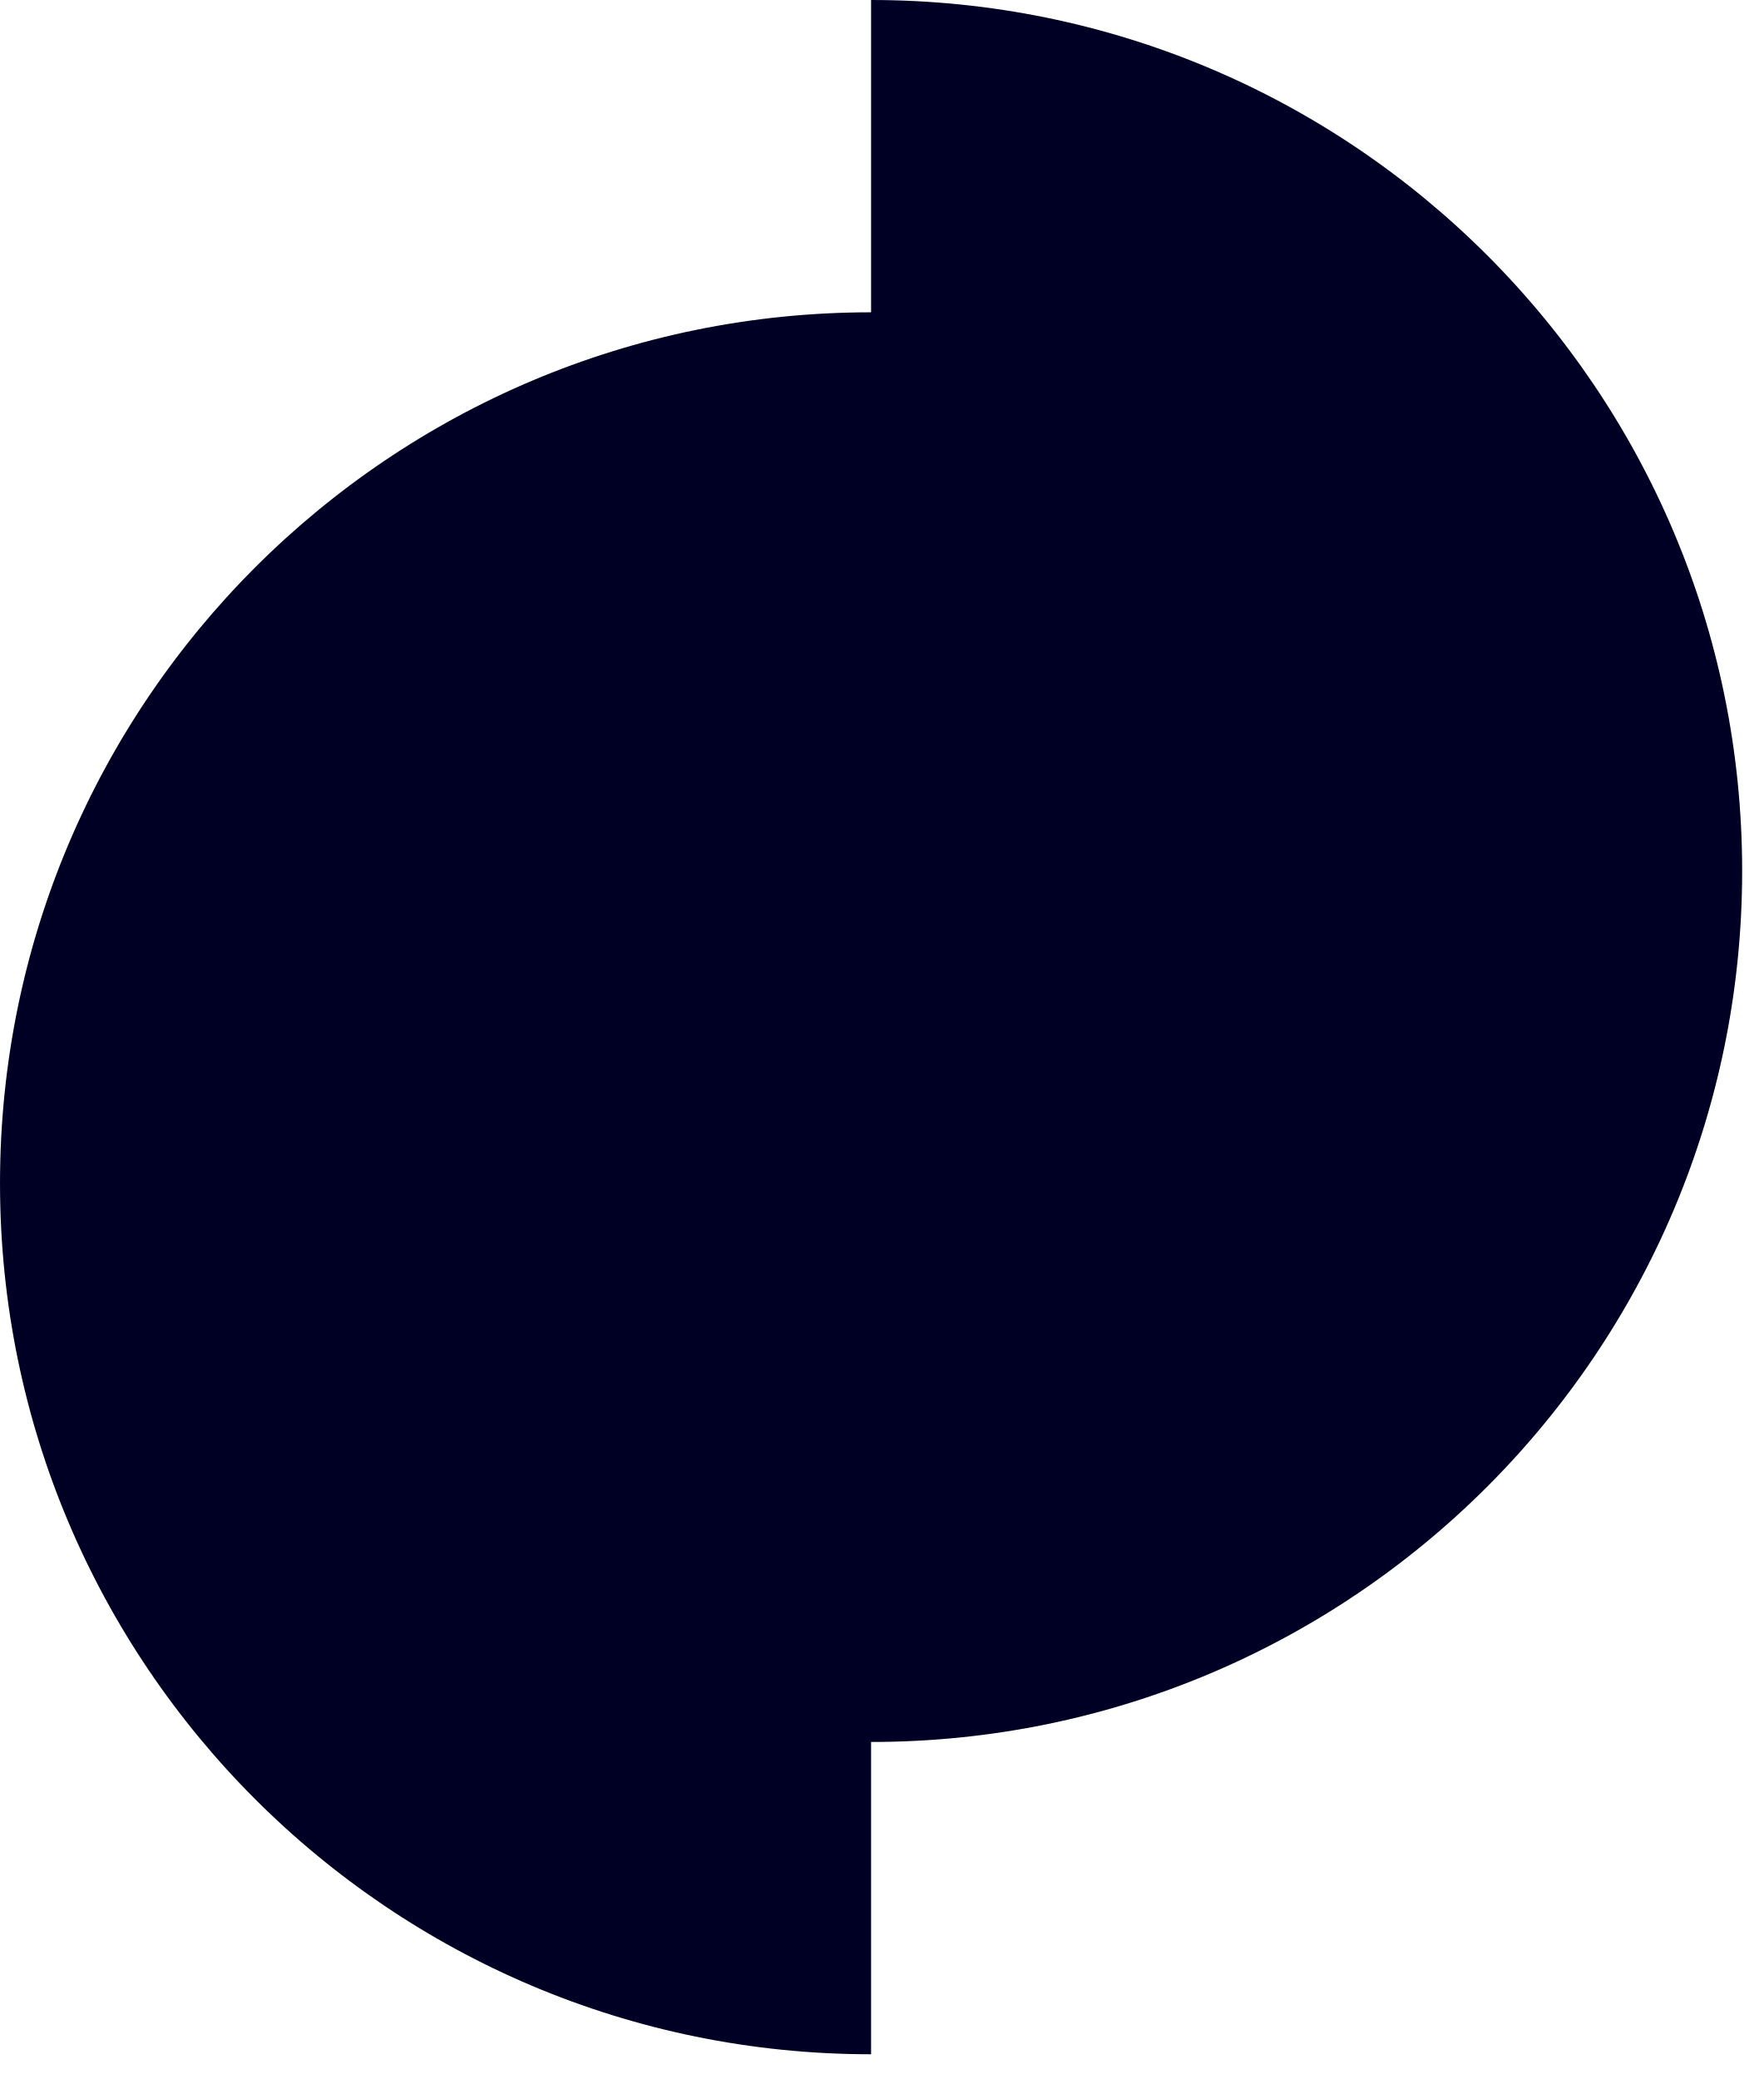
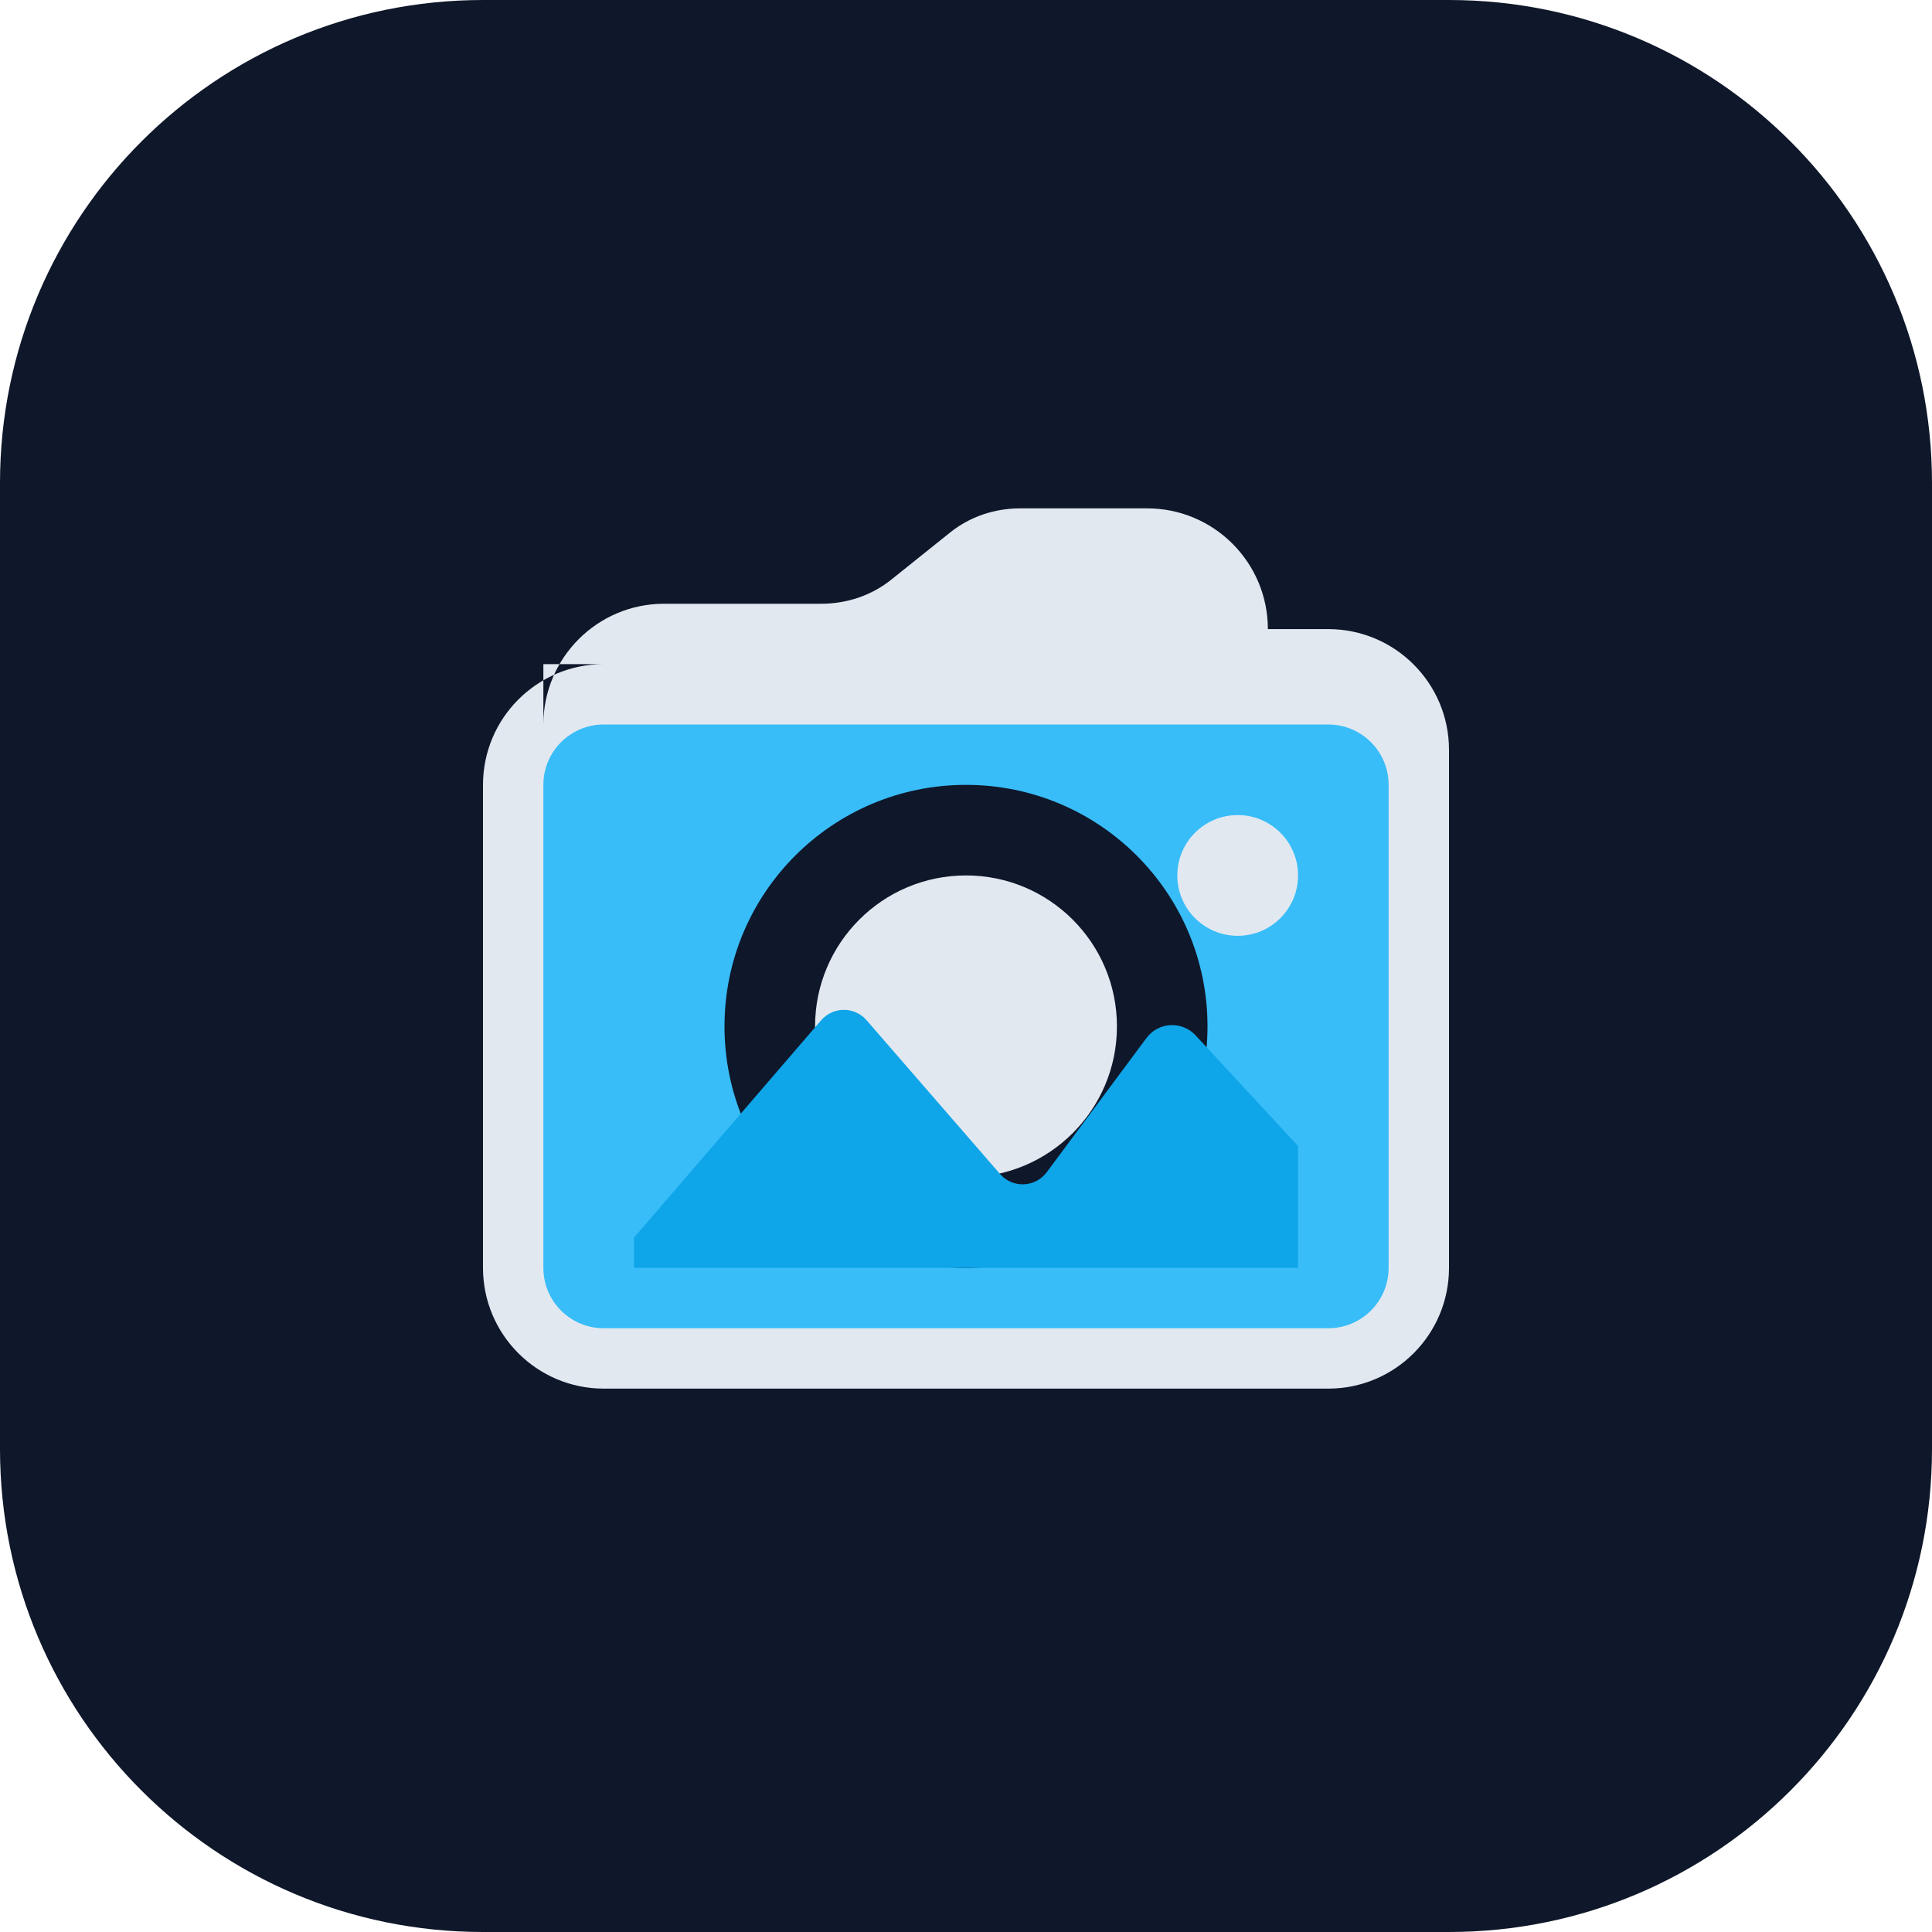
- <svg xmlns="http://www.w3.org/2000/svg" width="67" height="79" fill="none">
-   <path d="M33.097 78.06a33.096 33.096 0 1 1 0-66.193V78.06ZM33.097 0a33.096 33.096 0 1 1 0 66.193V0Z" fill="#000024" />
+ <svg xmlns="http://www.w3.org/2000/svg" width="64" height="64" viewBox="0 0 64 64" fill="none">
+   <rect width="64" height="64" rx="16" fill="#0F172A" />
+   <path d="M18 24C18 21.791 19.791 20 22 20H27.2C28.063 20 28.875 19.721 29.52 19.205L31.48 17.635C32.125 17.119 32.937 16.84 33.8 16.84H38C40.209 16.84 42 18.631 42 20.84V20.84H44C46.209 20.84 48 22.631 48 24.84V42C48 44.209 46.209 46 44 46H20C17.791 46 16 44.209 16 42V26C16 23.791 17.791 22 20 22H18V24Z" fill="#E2E8F0" />
+   <path d="M20 24H44C45.105 24 46 24.895 46 26V42C46 43.105 45.105 44 44 44H20C18.895 44 18 43.105 18 42V26C18 24.895 18.895 24 20 24Z" fill="#38BDF8" />
+   <circle cx="32" cy="34" r="8" fill="#0F172A" />
+   <circle cx="32" cy="34" r="5" fill="#E2E8F0" />
+   <path d="M21 41L27.2 33.8C27.598 33.338 28.308 33.337 28.708 33.798L33.125 38.888C33.543 39.37 34.294 39.342 34.675 38.83L37.977 34.387C38.374 33.852 39.154 33.81 39.607 34.299L43 37.965V42H21V41Z" fill="#0EA5E9" />
+   <circle cx="41" cy="29" r="2" fill="#E2E8F0" />
</svg>
